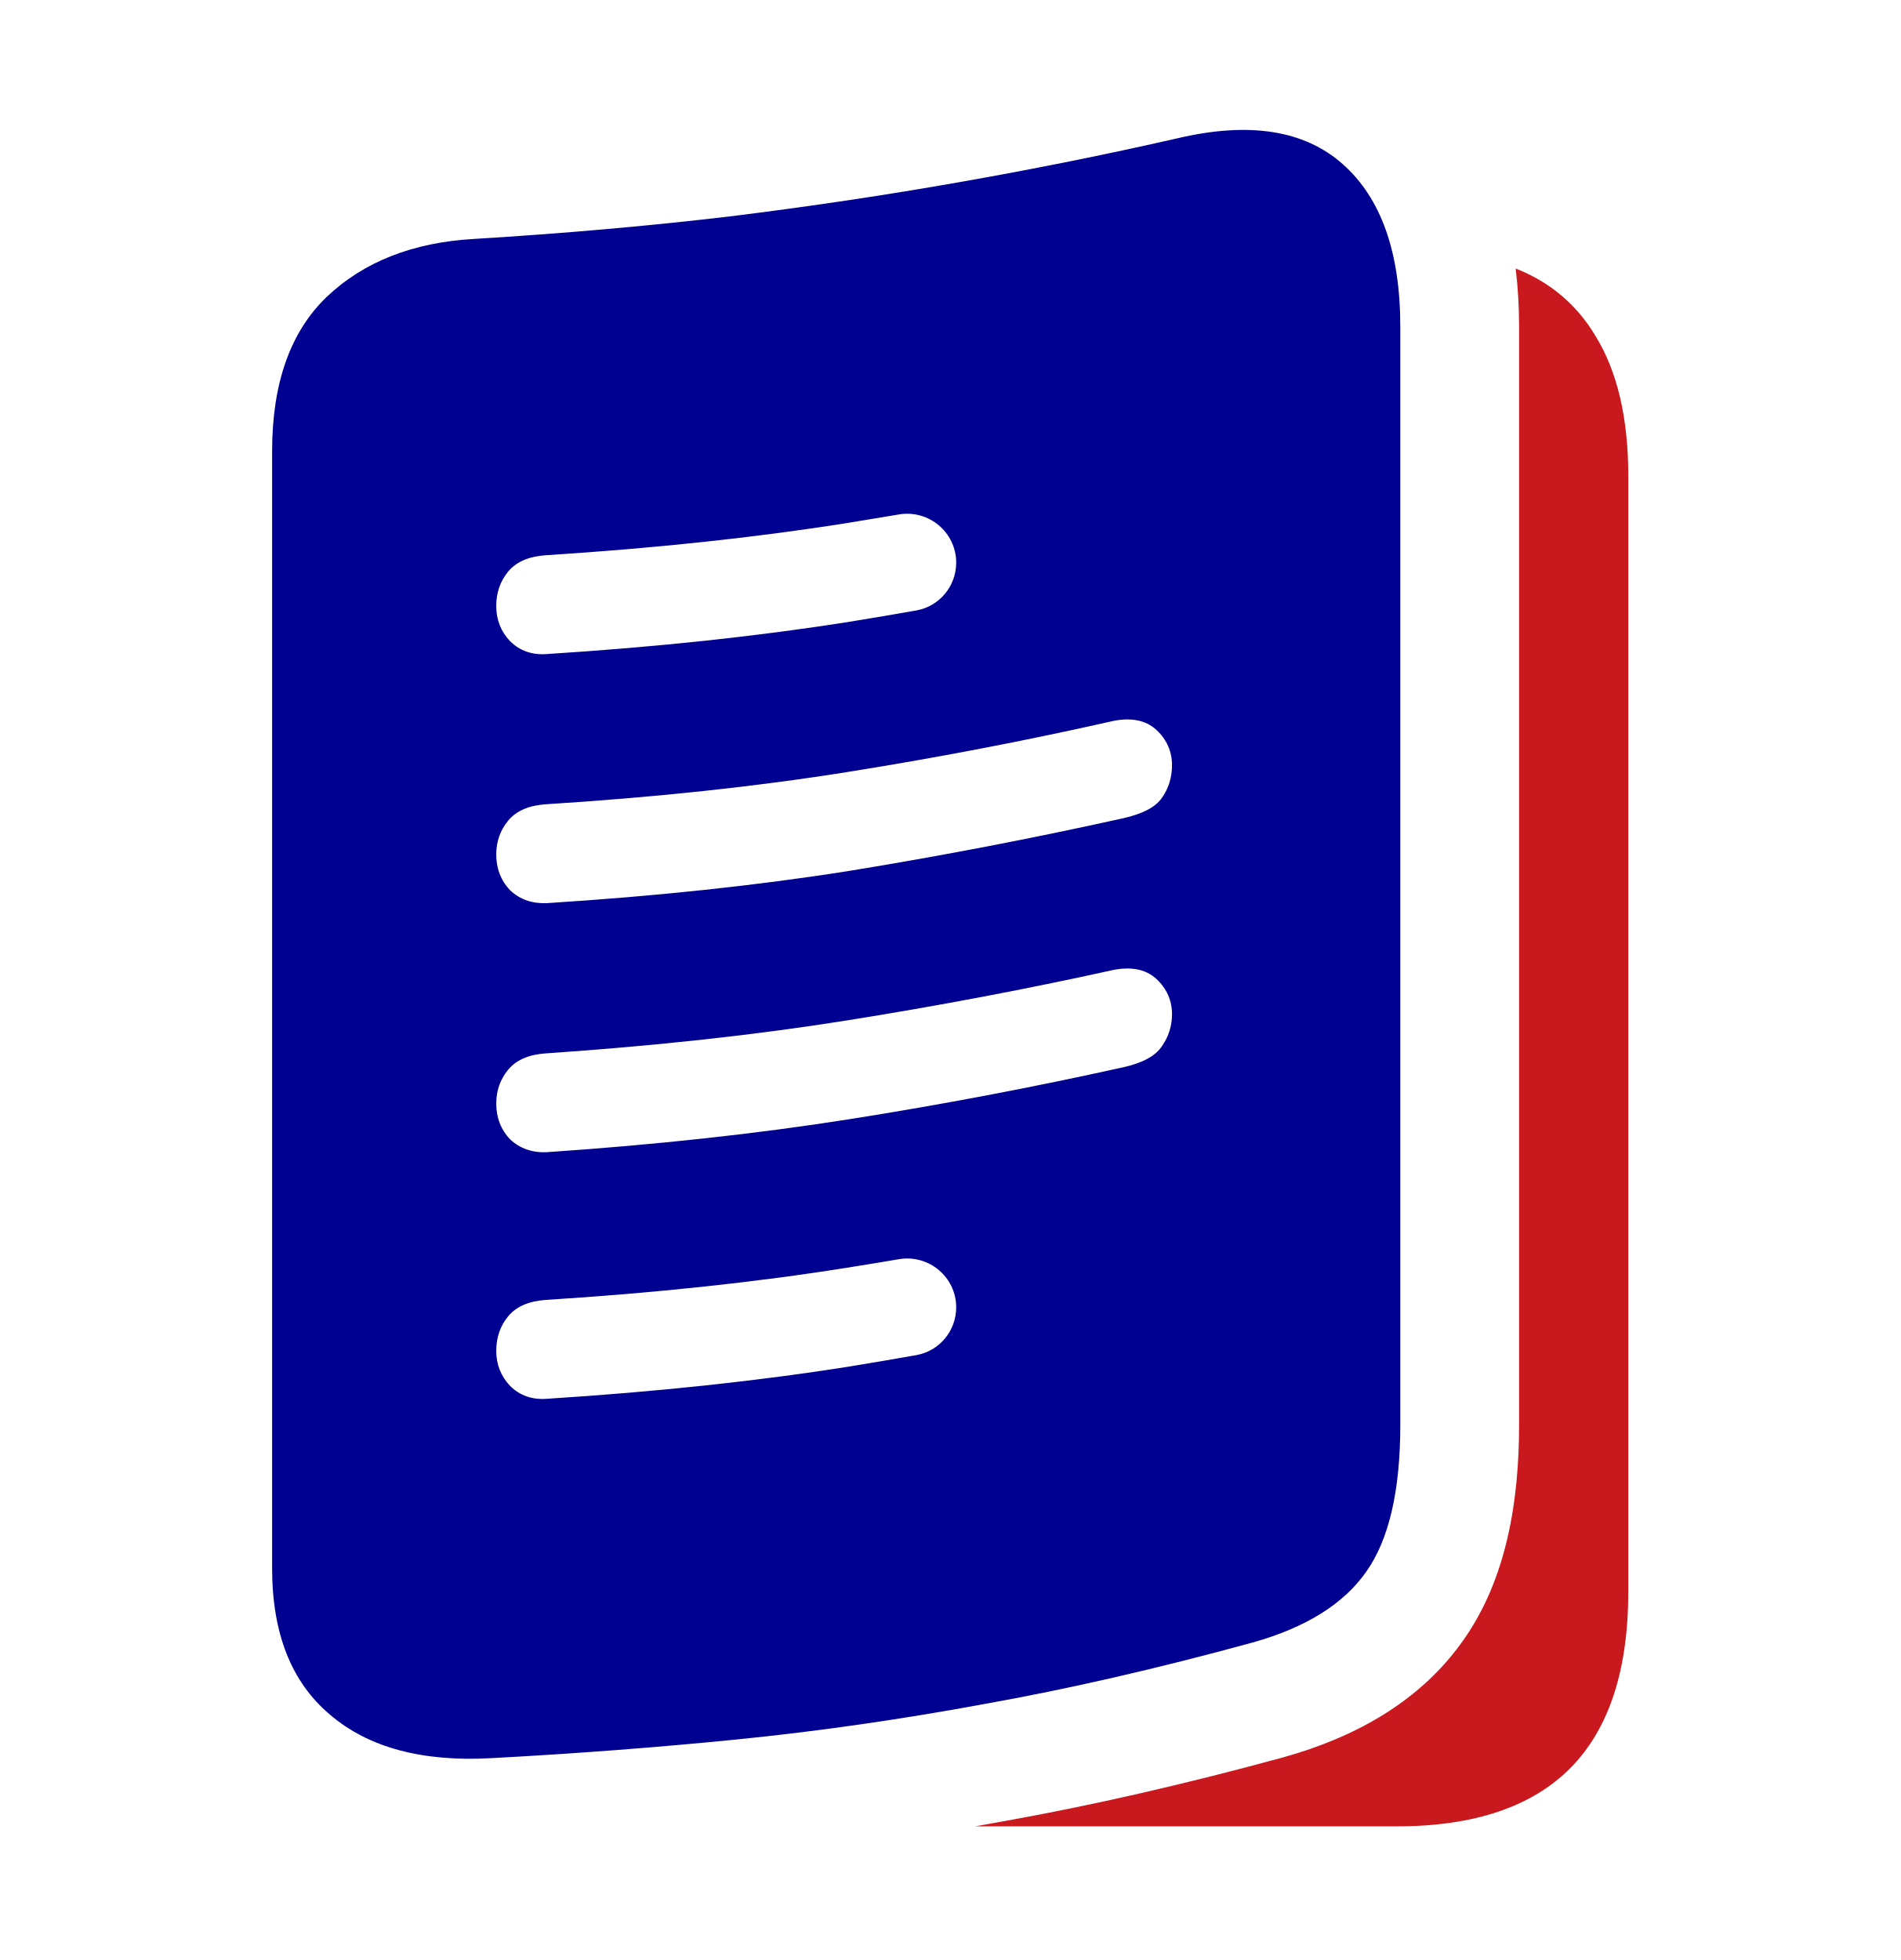
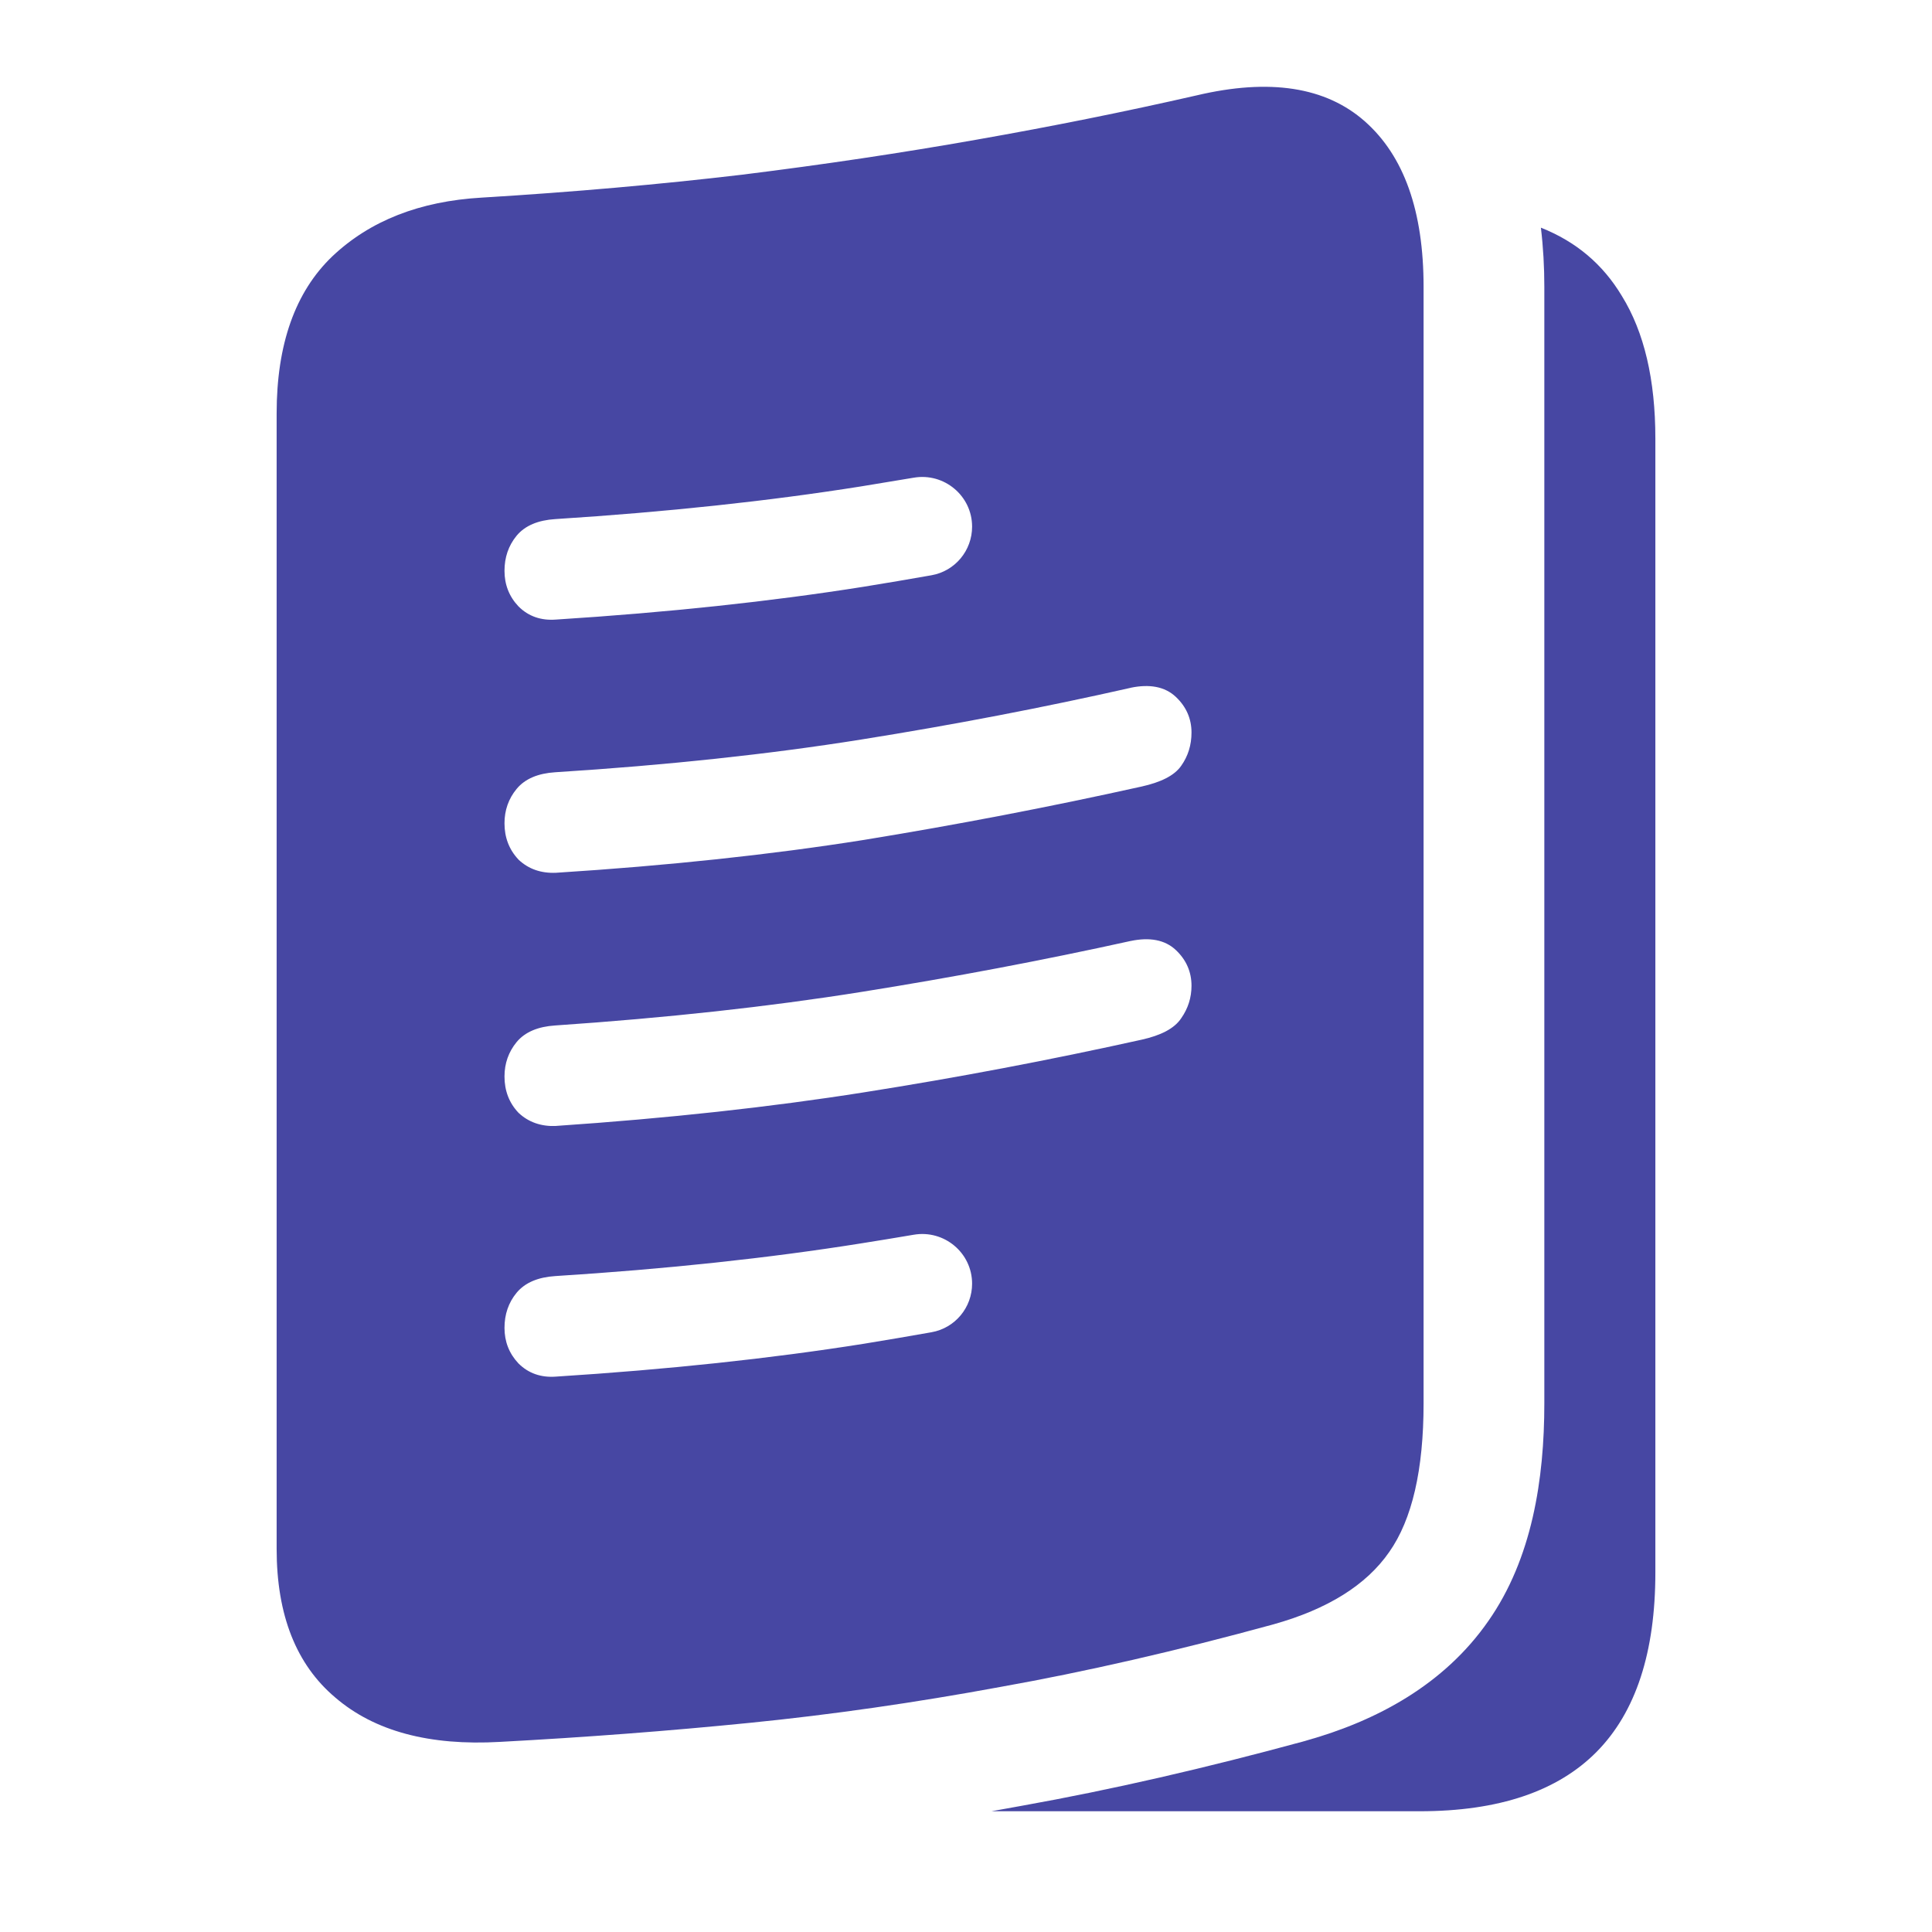
- <svg xmlns="http://www.w3.org/2000/svg" viewBox="0 0 32 33" fill="none">
-   <path d="M21.631 29.581C22.798 29.254 23.917 28.656 24.651 27.6C25.375 26.566 25.579 25.255 25.579 23.992V5.501C25.579 5.174 25.561 4.846 25.522 4.521C26.102 4.75 26.549 5.127 26.863 5.652C27.233 6.25 27.418 7.038 27.418 8.014V26.796C27.418 28.118 27.094 29.108 26.446 29.765C25.797 30.421 24.821 30.75 23.515 30.75H16.421C16.589 30.72 16.757 30.69 16.926 30.659C18.407 30.394 19.971 30.035 21.619 29.585L21.631 29.581Z" fill="#C9191E" />
-   <path fill-rule="evenodd" clip-rule="evenodd" d="M4.582 26.405V7.598C4.582 6.453 4.889 5.585 5.504 4.996C6.127 4.406 6.952 4.082 7.98 4.023C9.495 3.931 10.931 3.804 12.287 3.644C13.643 3.476 14.939 3.282 16.177 3.063C17.423 2.844 18.636 2.6 19.815 2.331C21.027 2.044 21.958 2.188 22.606 2.76C23.255 3.333 23.579 4.246 23.579 5.501V23.992C23.579 25.096 23.389 25.917 23.01 26.456C22.631 27.003 21.991 27.403 21.09 27.655C19.491 28.093 17.983 28.439 16.569 28.691C15.154 28.952 13.773 29.15 12.426 29.285C11.079 29.42 9.698 29.525 8.283 29.601C7.112 29.668 6.203 29.424 5.555 28.868C4.906 28.321 4.582 27.5 4.582 26.405ZM9.209 11.012C11.063 10.894 12.763 10.713 14.307 10.468C14.682 10.407 15.056 10.344 15.429 10.278C15.819 10.209 16.101 9.869 16.101 9.473C16.101 8.962 15.638 8.576 15.135 8.662C14.846 8.711 14.556 8.759 14.264 8.806C12.735 9.049 11.045 9.23 9.195 9.348C8.918 9.366 8.698 9.452 8.556 9.624C8.422 9.787 8.356 9.982 8.356 10.205C8.356 10.432 8.433 10.63 8.586 10.792L8.588 10.794C8.753 10.96 8.964 11.031 9.209 11.012ZM9.208 15.206C11.063 15.088 12.763 14.907 14.307 14.662C15.859 14.409 17.394 14.114 18.911 13.777C19.219 13.708 19.45 13.6 19.565 13.433C19.679 13.272 19.735 13.088 19.735 12.883C19.735 12.653 19.647 12.454 19.476 12.293C19.292 12.119 19.035 12.078 18.73 12.141L18.729 12.142C17.282 12.469 15.794 12.755 14.264 12.999C12.735 13.243 11.045 13.424 9.195 13.541C8.918 13.559 8.698 13.645 8.556 13.818C8.423 13.979 8.356 14.171 8.356 14.386C8.356 14.62 8.432 14.822 8.586 14.985L8.59 14.99C8.755 15.145 8.963 15.216 9.206 15.206L9.208 15.206ZM9.208 19.399C11.063 19.273 12.763 19.087 14.307 18.843C15.859 18.598 17.393 18.307 18.911 17.97C19.22 17.901 19.451 17.789 19.566 17.613C19.678 17.453 19.735 17.273 19.735 17.077C19.735 16.846 19.647 16.647 19.476 16.486C19.292 16.312 19.035 16.272 18.73 16.334L18.729 16.335C17.283 16.654 15.794 16.936 14.264 17.18C12.735 17.424 11.045 17.609 9.195 17.735C8.918 17.753 8.698 17.839 8.556 18.011C8.423 18.173 8.356 18.364 8.356 18.58C8.356 18.814 8.432 19.016 8.586 19.179L8.59 19.183C8.755 19.338 8.963 19.409 9.206 19.4L9.208 19.399ZM14.307 23.007C12.763 23.252 11.063 23.433 9.209 23.551C8.964 23.57 8.753 23.498 8.588 23.333L8.586 23.331C8.433 23.168 8.356 22.971 8.356 22.744C8.356 22.521 8.422 22.325 8.556 22.163C8.698 21.991 8.918 21.904 9.195 21.886C11.045 21.769 12.735 21.588 14.264 21.344C14.556 21.298 14.846 21.25 15.135 21.201C15.638 21.115 16.101 21.5 16.101 22.012C16.101 22.407 15.819 22.747 15.429 22.816C15.056 22.882 14.682 22.946 14.307 23.007Z" fill="#000091" />
+ <svg xmlns="http://www.w3.org/2000/svg" width="32" height="32" viewBox="0 0 32 32" fill="none">
+   <path d="M21.631 28.831C22.798 28.504 23.917 27.906 24.651 26.85C25.375 25.816 25.579 24.505 25.579 23.242V4.751C25.579 4.424 25.561 4.096 25.522 3.771C26.102 4 26.549 4.377 26.863 4.902C27.233 5.5 27.418 6.288 27.418 7.264V26.046C27.418 27.368 27.094 28.358 26.446 29.015C25.797 29.671 24.821 30 23.515 30H16.421C16.589 29.97 16.757 29.94 16.926 29.909C18.407 29.644 19.971 29.285 21.619 28.835L21.631 28.831Z" fill="#4747A3" />
+   <path fill-rule="evenodd" clip-rule="evenodd" d="M4.582 25.655V6.848C4.582 5.703 4.889 4.835 5.504 4.246C6.127 3.656 6.952 3.332 7.98 3.273C9.495 3.181 10.931 3.054 12.287 2.894C13.643 2.726 14.939 2.532 16.177 2.313C17.423 2.094 18.636 1.85 19.815 1.581C21.027 1.294 21.958 1.438 22.606 2.01C23.255 2.583 23.579 3.496 23.579 4.751V23.242C23.579 24.346 23.389 25.167 23.01 25.706C22.631 26.253 21.991 26.653 21.09 26.905C19.491 27.343 17.983 27.689 16.569 27.941C15.154 28.202 13.773 28.4 12.426 28.535C11.079 28.67 9.698 28.775 8.283 28.851C7.112 28.918 6.203 28.674 5.555 28.118C4.906 27.571 4.582 26.75 4.582 25.655ZM9.209 10.262C11.063 10.144 12.763 9.963 14.307 9.718C14.682 9.657 15.056 9.594 15.429 9.528C15.819 9.459 16.101 9.119 16.101 8.723C16.101 8.212 15.638 7.826 15.135 7.912C14.846 7.961 14.556 8.009 14.264 8.056C12.735 8.299 11.045 8.48 9.195 8.598C8.918 8.616 8.698 8.702 8.556 8.874C8.422 9.037 8.356 9.232 8.356 9.455C8.356 9.682 8.433 9.88 8.586 10.042L8.588 10.044C8.753 10.21 8.964 10.281 9.209 10.262ZM9.208 14.456C11.063 14.338 12.763 14.157 14.307 13.912C15.859 13.659 17.394 13.364 18.911 13.027C19.219 12.958 19.45 12.85 19.565 12.683C19.679 12.522 19.735 12.338 19.735 12.133C19.735 11.903 19.647 11.704 19.476 11.543C19.292 11.369 19.035 11.328 18.73 11.391L18.729 11.392C17.282 11.719 15.794 12.005 14.264 12.249C12.735 12.493 11.045 12.674 9.195 12.791C8.918 12.809 8.698 12.895 8.556 13.068C8.423 13.229 8.356 13.421 8.356 13.636C8.356 13.87 8.432 14.072 8.586 14.235L8.59 14.24C8.755 14.395 8.963 14.466 9.206 14.456L9.208 14.456ZM9.208 18.649C11.063 18.523 12.763 18.337 14.307 18.093C15.859 17.848 17.393 17.557 18.911 17.22C19.22 17.151 19.451 17.039 19.566 16.863C19.678 16.703 19.735 16.523 19.735 16.327C19.735 16.096 19.647 15.897 19.476 15.736C19.292 15.562 19.035 15.522 18.73 15.585L18.729 15.585C17.283 15.904 15.794 16.186 14.264 16.43C12.735 16.674 11.045 16.859 9.195 16.985C8.918 17.003 8.698 17.089 8.556 17.261C8.423 17.423 8.356 17.614 8.356 17.83C8.356 18.064 8.432 18.266 8.586 18.429L8.59 18.433C8.755 18.588 8.963 18.659 9.206 18.65L9.208 18.649ZM14.307 22.257C12.763 22.502 11.063 22.683 9.209 22.801C8.964 22.82 8.753 22.748 8.588 22.583L8.586 22.581C8.433 22.418 8.356 22.221 8.356 21.994C8.356 21.771 8.422 21.575 8.556 21.413C8.698 21.241 8.918 21.154 9.195 21.136C11.045 21.019 12.735 20.838 14.264 20.594C14.556 20.548 14.846 20.5 15.135 20.451C15.638 20.365 16.101 20.75 16.101 21.262C16.101 21.657 15.819 21.997 15.429 22.066C15.056 22.132 14.682 22.196 14.307 22.257Z" fill="#4747A3" />
</svg>
